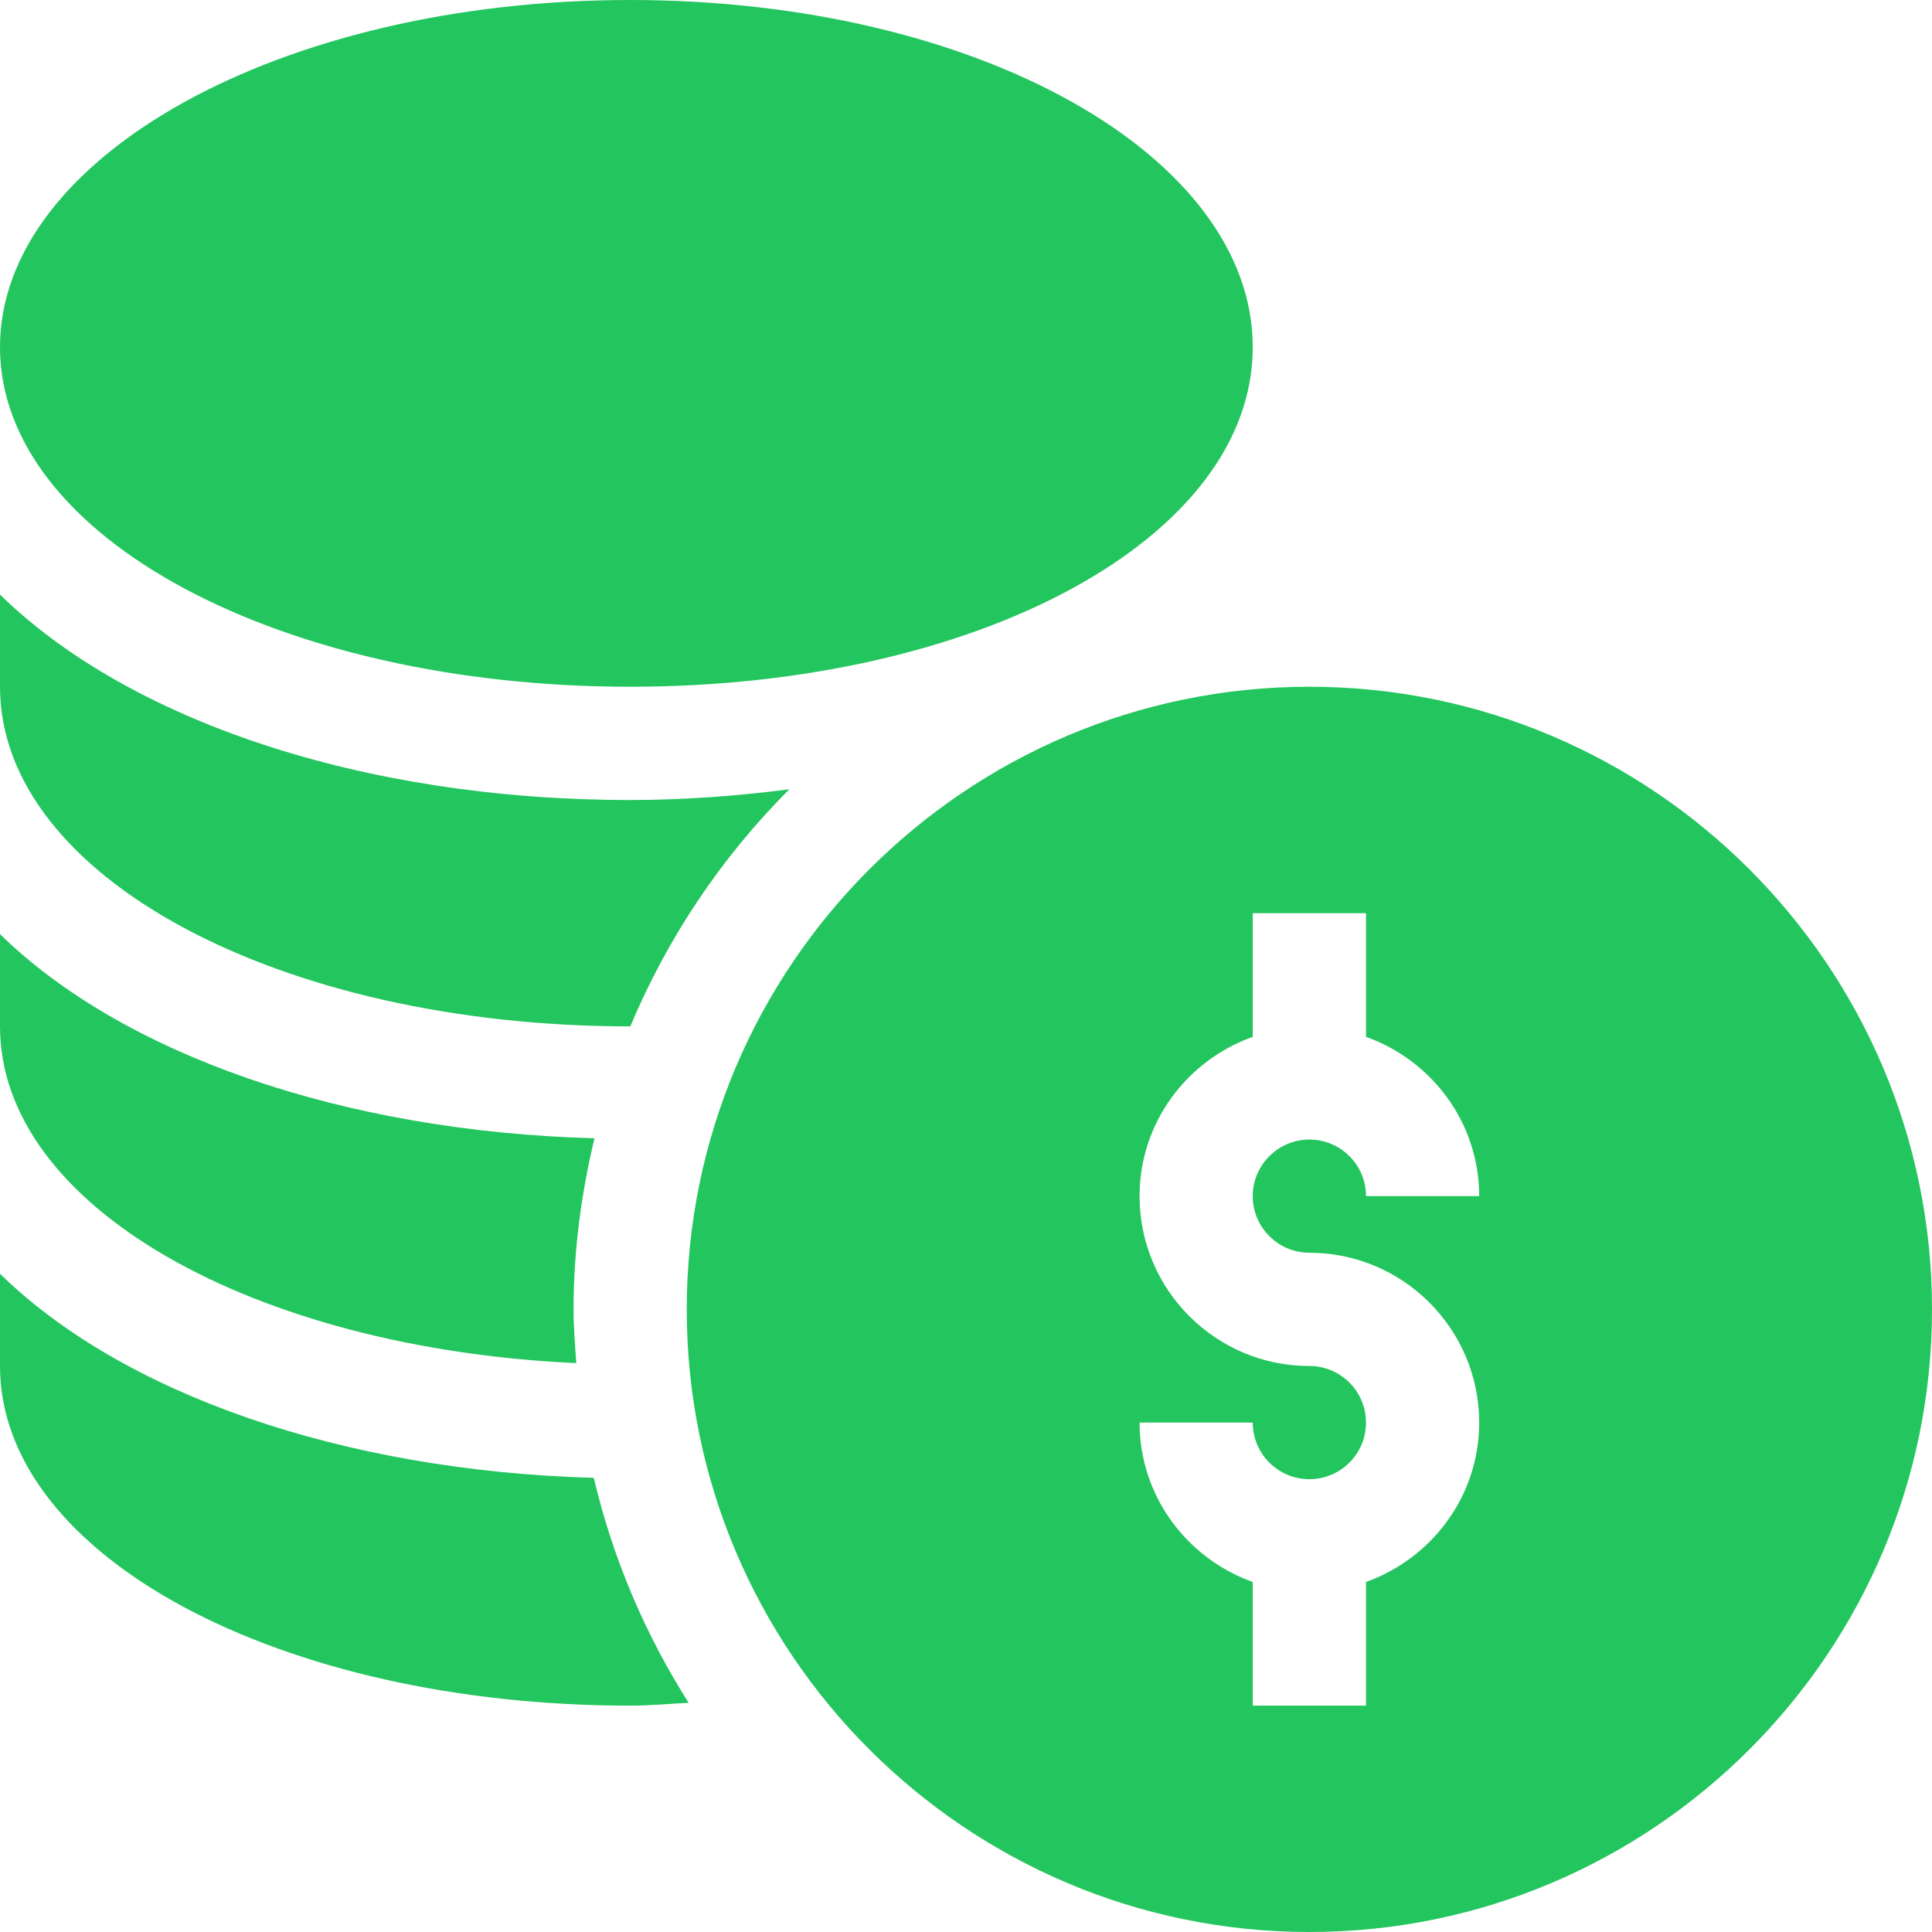
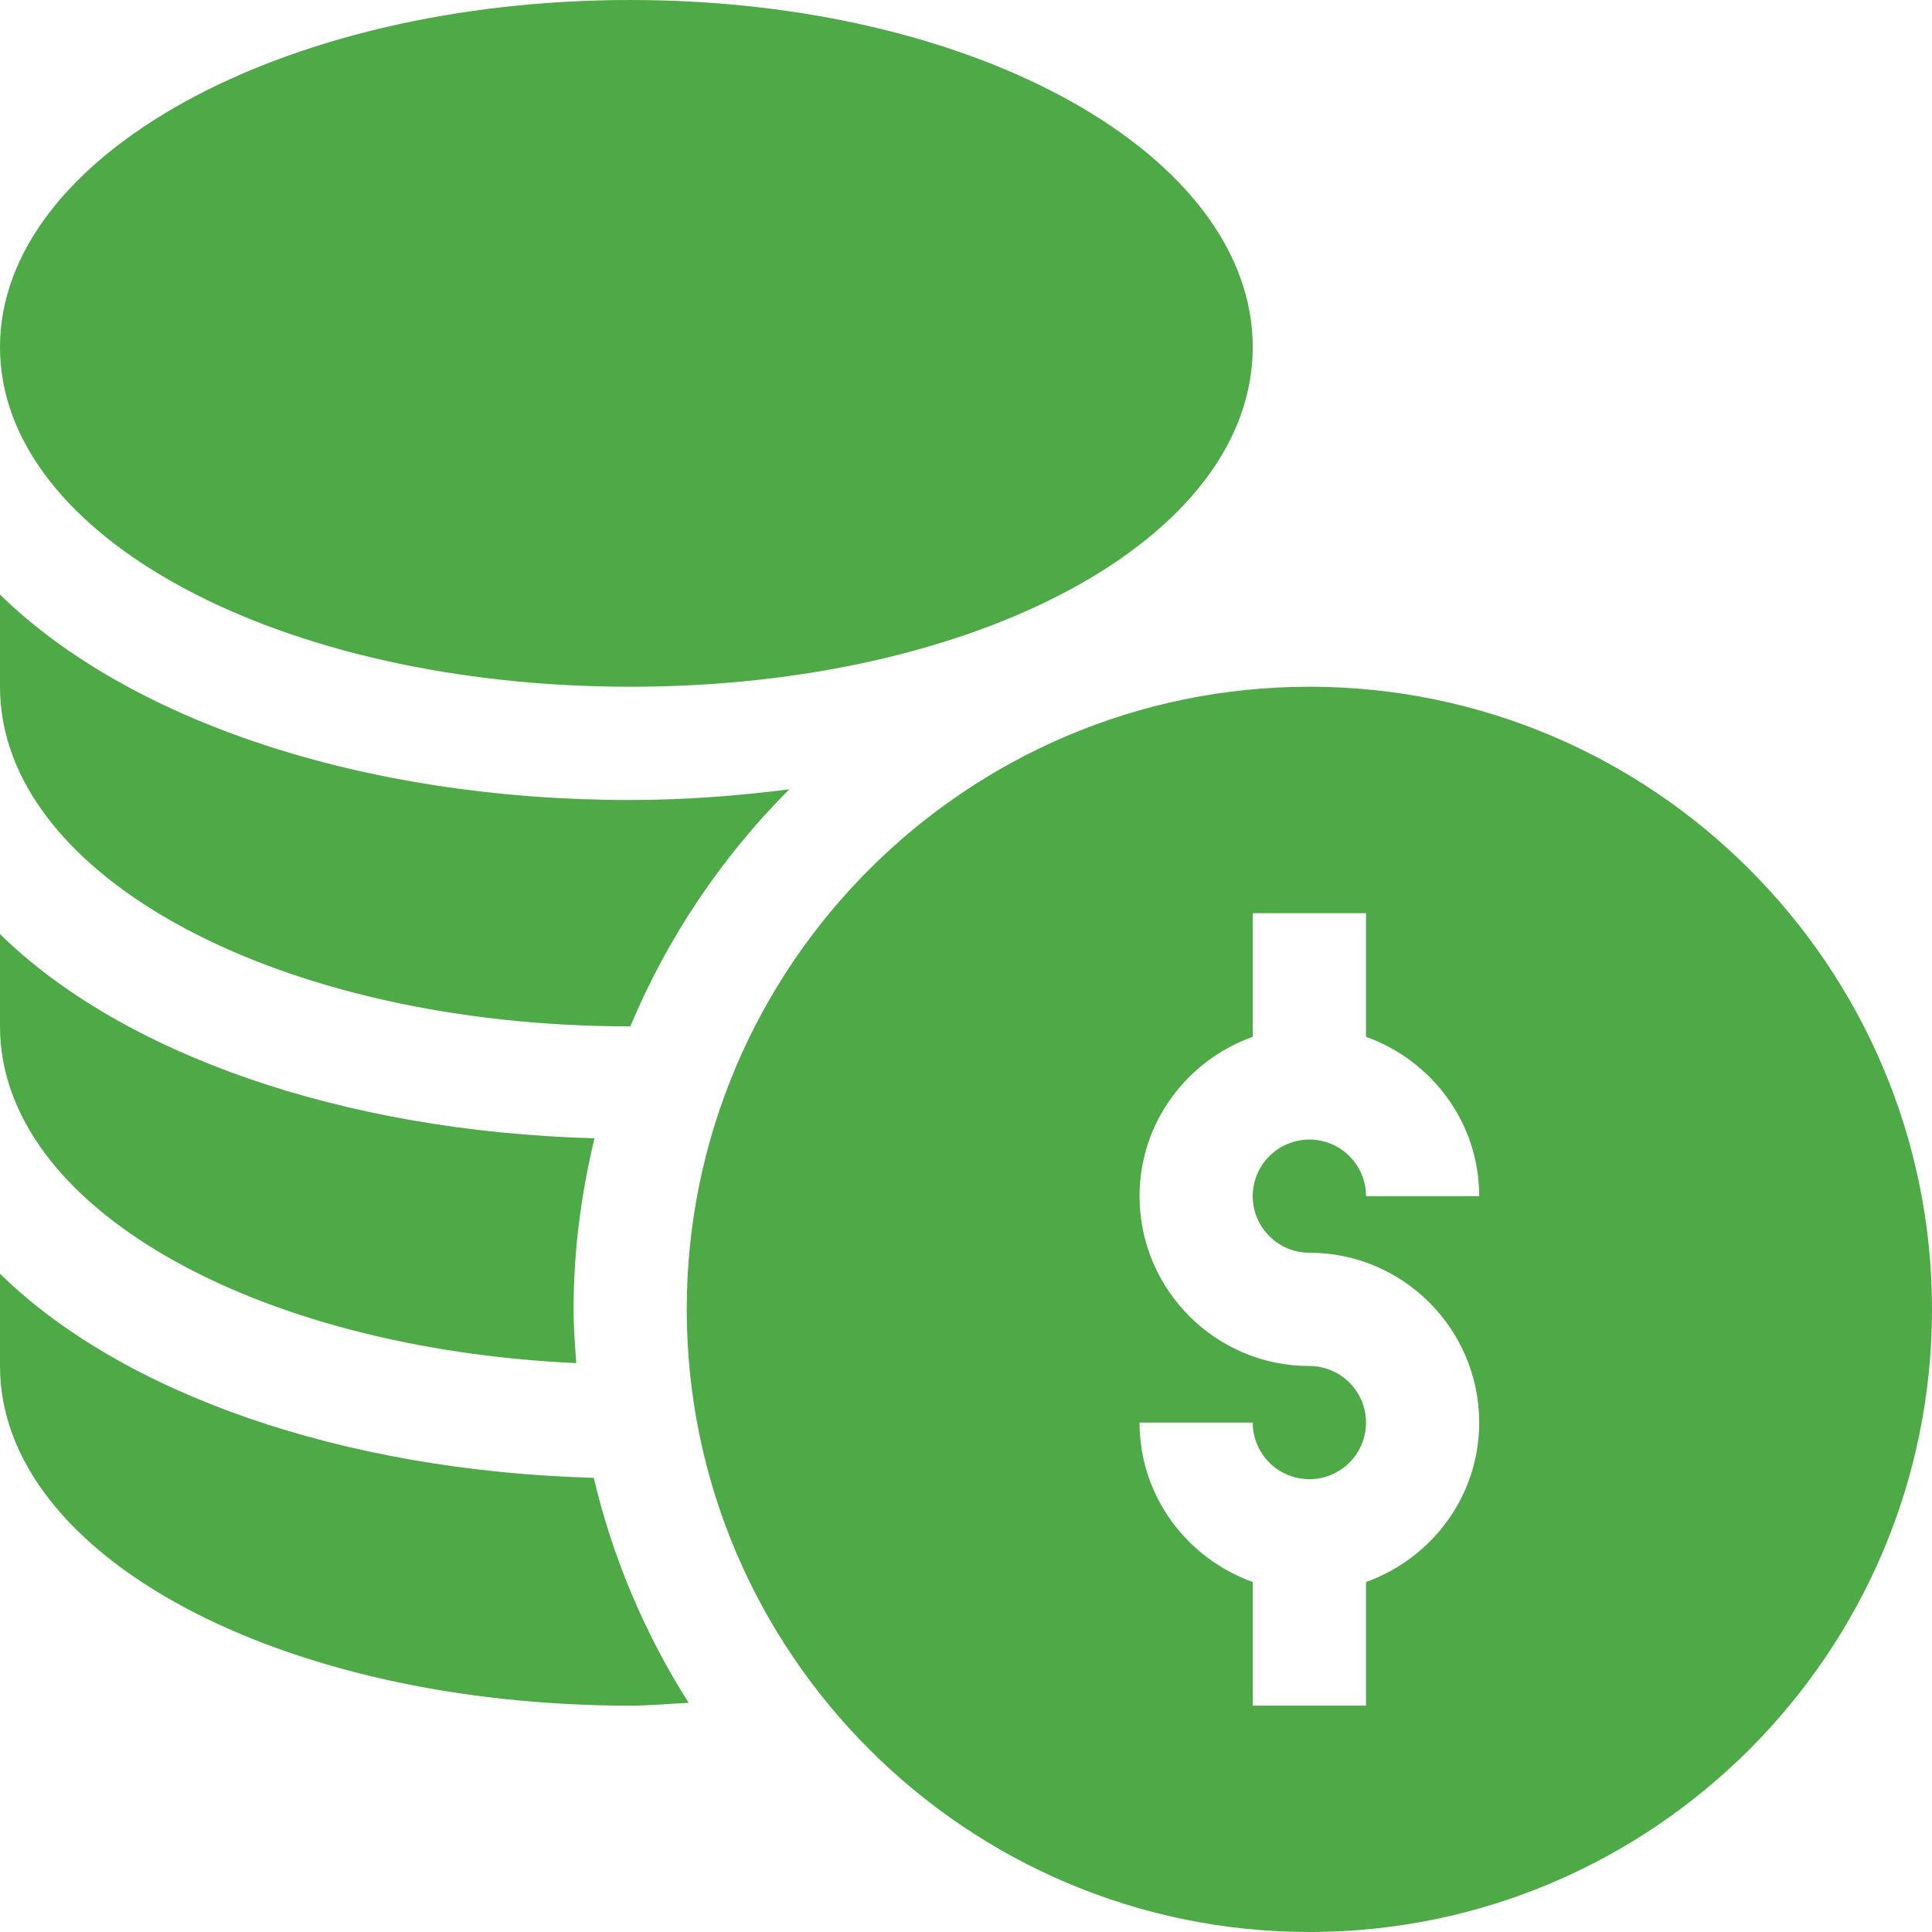
<svg xmlns="http://www.w3.org/2000/svg" width="24" height="24" viewBox="0 0 24 24" fill="none">
-   <path d="M16.266 8.531C12.001 8.531 8.531 12.001 8.531 16.266C8.531 20.53 12.001 24 16.266 24C20.53 24 24 20.53 24 16.266C24 12.001 20.53 8.531 16.266 8.531ZM16.266 15.562C17.429 15.562 18.375 16.509 18.375 17.672C18.375 18.587 17.785 19.36 16.969 19.652V21.188H15.562V19.652C14.746 19.36 14.156 18.587 14.156 17.672H15.562C15.562 18.06 15.878 18.375 16.266 18.375C16.654 18.375 16.969 18.06 16.969 17.672C16.969 17.284 16.654 16.969 16.266 16.969C15.102 16.969 14.156 16.023 14.156 14.859C14.156 13.944 14.746 13.171 15.562 12.88V11.344H16.969V12.88C17.785 13.171 18.375 13.944 18.375 14.859H16.969C16.969 14.471 16.654 14.156 16.266 14.156C15.878 14.156 15.562 14.471 15.562 14.859C15.562 15.247 15.878 15.562 16.266 15.562ZM7.828 8.531C12.165 8.531 15.562 6.678 15.562 4.312C15.562 1.947 12.165 0 7.828 0C3.491 0 0 1.947 0 4.312C0 6.678 3.491 8.531 7.828 8.531ZM0 15.823V16.969C0 19.334 3.491 21.188 7.828 21.188C8.074 21.188 8.312 21.165 8.555 21.153C8.008 20.294 7.61 19.349 7.376 18.358C4.24 18.271 1.517 17.308 0 15.823ZM7.159 16.933C7.143 16.712 7.125 16.491 7.125 16.266C7.125 15.533 7.221 14.823 7.385 14.14C4.245 14.055 1.518 13.09 0 11.604V12.75C0 14.99 3.153 16.75 7.159 16.933ZM7.828 12.75L7.83 12.75C8.291 11.649 8.962 10.649 9.805 9.805C9.17 9.886 8.514 9.938 7.828 9.938C4.49 9.938 1.59 8.942 0 7.386V8.531C0 10.897 3.491 12.75 7.828 12.75Z" fill="#23C55E" />
+   <path d="M16.266 8.531C12.001 8.531 8.531 12.001 8.531 16.266C8.531 20.53 12.001 24 16.266 24C20.53 24 24 20.53 24 16.266C24 12.001 20.53 8.531 16.266 8.531ZM16.266 15.562C17.429 15.562 18.375 16.509 18.375 17.672C18.375 18.587 17.785 19.36 16.969 19.652V21.188H15.562V19.652C14.746 19.36 14.156 18.587 14.156 17.672H15.562C15.562 18.06 15.878 18.375 16.266 18.375C16.654 18.375 16.969 18.06 16.969 17.672C16.969 17.284 16.654 16.969 16.266 16.969C15.102 16.969 14.156 16.023 14.156 14.859C14.156 13.944 14.746 13.171 15.562 12.88V11.344H16.969V12.88C17.785 13.171 18.375 13.944 18.375 14.859H16.969C16.969 14.471 16.654 14.156 16.266 14.156C15.878 14.156 15.562 14.471 15.562 14.859C15.562 15.247 15.878 15.562 16.266 15.562ZM7.828 8.531C12.165 8.531 15.562 6.678 15.562 4.312C15.562 1.947 12.165 0 7.828 0C3.491 0 0 1.947 0 4.312C0 6.678 3.491 8.531 7.828 8.531ZM0 15.823V16.969C0 19.334 3.491 21.188 7.828 21.188C8.074 21.188 8.312 21.165 8.555 21.153C8.008 20.294 7.61 19.349 7.376 18.358C4.24 18.271 1.517 17.308 0 15.823ZM7.159 16.933C7.143 16.712 7.125 16.491 7.125 16.266C7.125 15.533 7.221 14.823 7.385 14.14C4.245 14.055 1.518 13.09 0 11.604V12.75C0 14.99 3.153 16.75 7.159 16.933ZM7.828 12.75L7.83 12.75C8.291 11.649 8.962 10.649 9.805 9.805C9.17 9.886 8.514 9.938 7.828 9.938C4.49 9.938 1.59 8.942 0 7.386V8.531C0 10.897 3.491 12.75 7.828 12.75Z" fill="#4EA947" />
</svg>
